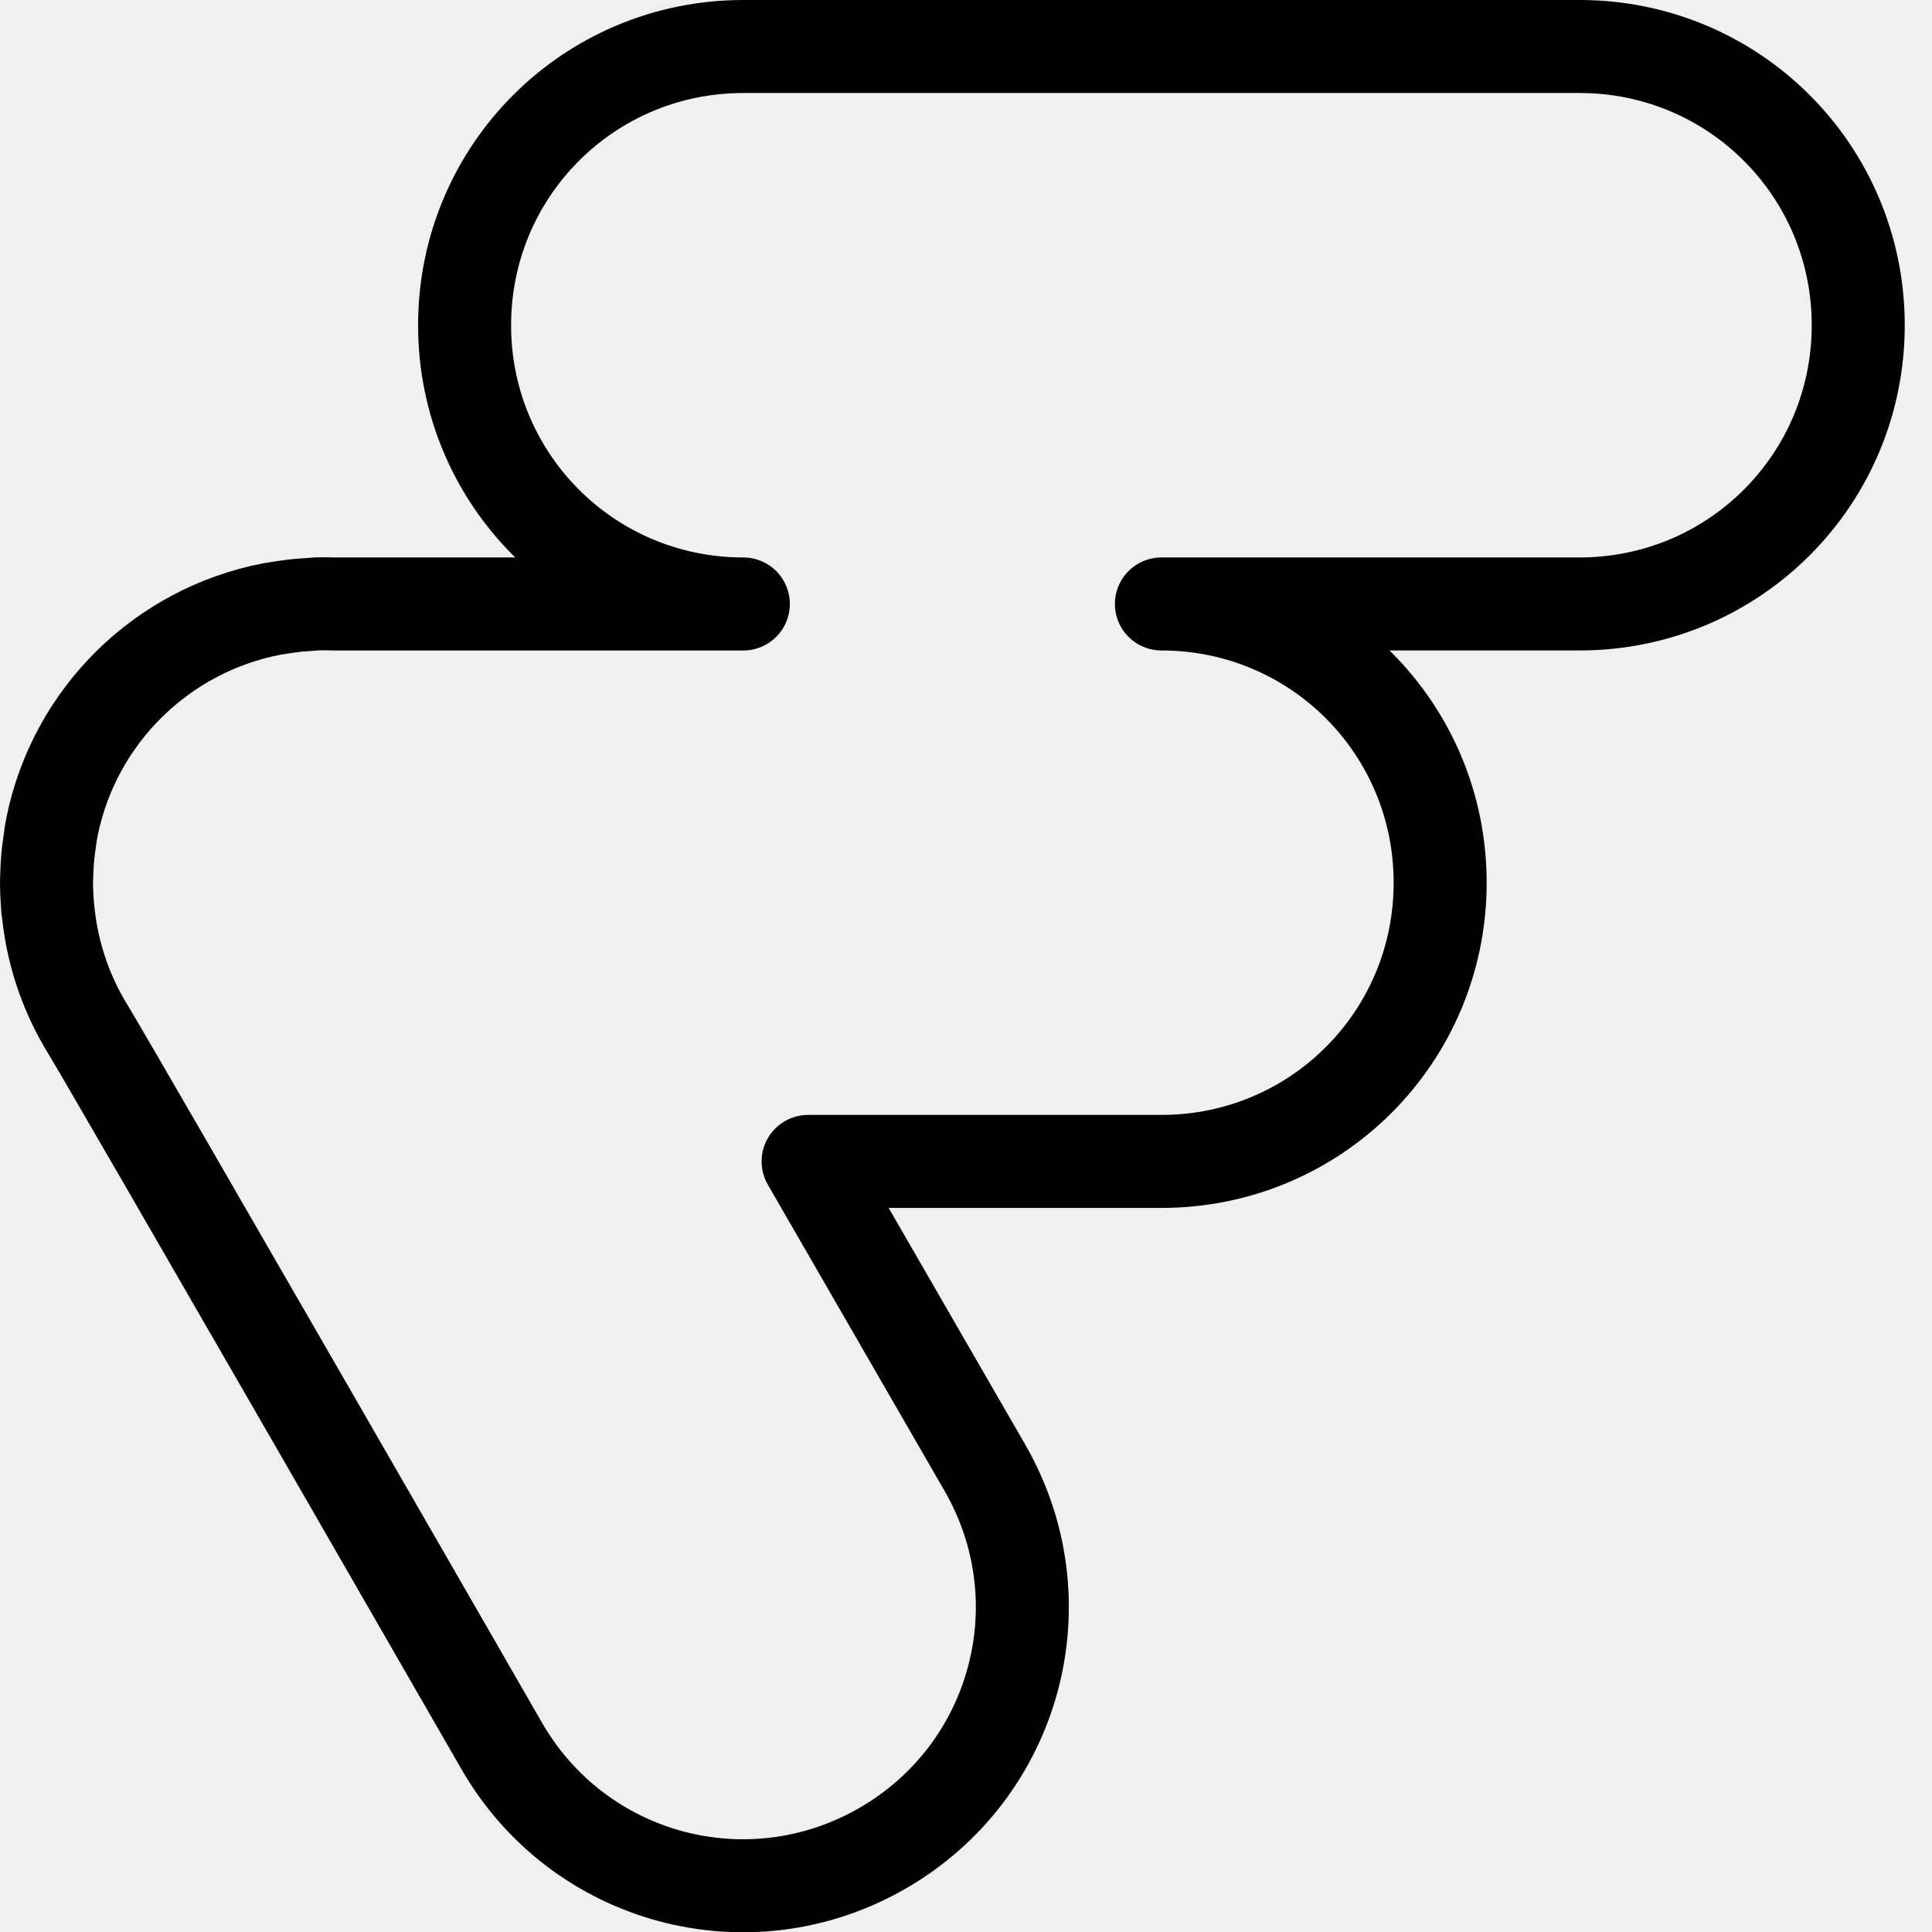
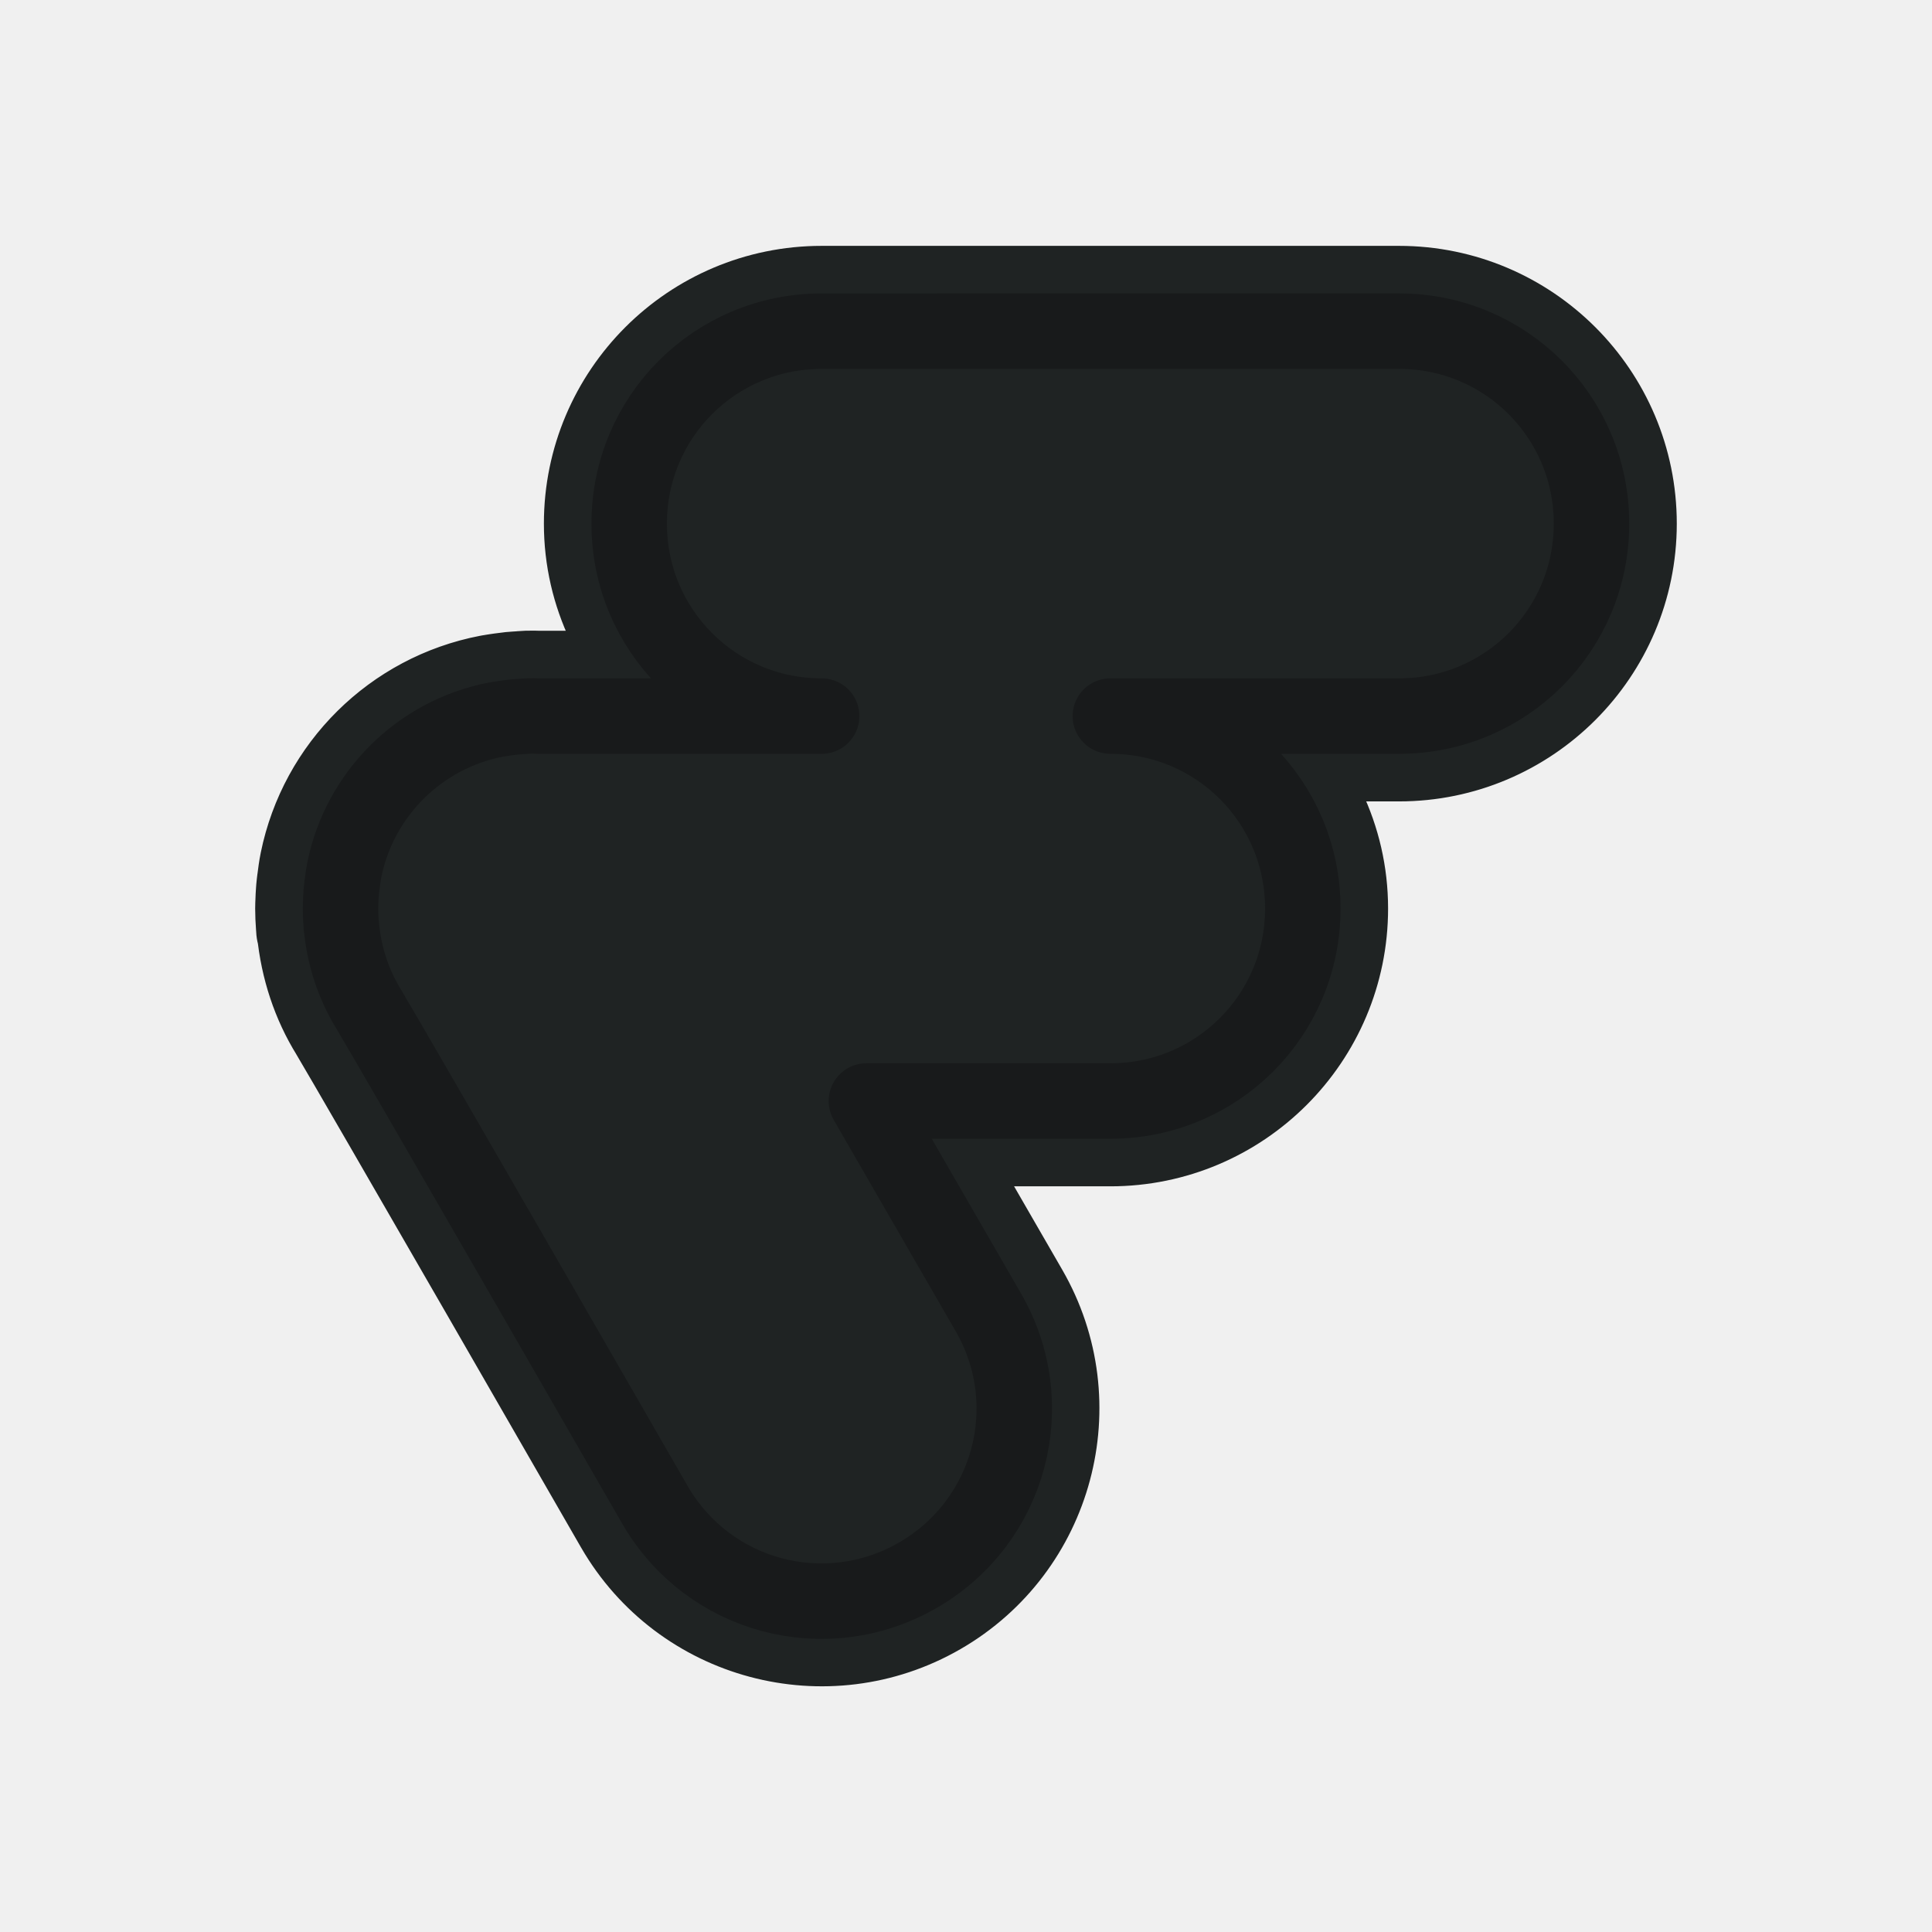
<svg xmlns="http://www.w3.org/2000/svg" width="512" height="512" viewBox="0 0 135.467 135.467" version="1.1" id="svg5">
  <defs id="defs2" />
  <g id="layer1">
-     <path id="rect2498" style="fill:none;stroke:#000000;stroke-width:6.522;stroke-linecap:square;stroke-linejoin:round;stroke-miterlimit:4;stroke-dasharray:none" d="m 52.12,3.261 c -10.827,0 -19.544,8.716 -19.544,19.544 0,10.827 8.716,19.544 19.544,19.544 H 23.473 c -0.394,-0.013 -0.788,-0.02 -1.183,-0.01 -0.165,0.004 -0.331,0.029 -0.496,0.038 -0.14,0.007 -0.28,0.021 -0.42,0.029 -0.169,0.012 -0.338,0.022 -0.506,0.038 -0.252,0.026 -0.503,0.06 -0.754,0.095 -0.285,0.039 -0.568,0.083 -0.849,0.134 -0.028,0.005 -0.058,0.004 -0.086,0.01 -0.038,0.007 -0.076,0.012 -0.114,0.019 -7.747,1.489 -13.841,7.523 -15.412,15.24 -0.092,0.451 -0.15,0.912 -0.21,1.374 -0.009,0.067 -0.018,0.134 -0.029,0.2 -0.028,0.231 -0.057,0.463 -0.076,0.697 -0.003,0.041 -0.006,0.083 -0.01,0.124 -0.025,0.316 -0.038,0.634 -0.048,0.954 -0.006,0.201 -0.019,0.4 -0.019,0.601 0,0.478 0.024,0.953 0.057,1.422 0.011,0.147 0.014,0.292 0.029,0.439 -0.008,-0.085 -0.003,-0.173 -0.01,-0.258 0.256,3.186 1.261,6.156 2.853,8.722 2.233,3.696 29.001,50.224 29.001,50.224 5.414,9.377 17.324,12.561 26.701,7.148 9.377,-5.414 12.571,-17.315 7.157,-26.691 L 56.663,81.436 h 24.773 c 10.827,0 19.544,-8.716 19.544,-19.544 0,-10.827 -8.716,-19.544 -19.544,-19.544 H 110.751 c 10.827,0 19.544,-8.716 19.544,-19.544 0,-10.827 -8.716,-19.544 -19.544,-19.544 z" />
+     <g id="path823" style="fill:#ffffff;fill-opacity:1;stroke:#1f2323;stroke-width:10.263;stroke-miterlimit:4;stroke-dasharray:none;stroke-opacity:1" transform="matrix(0.795724,0,0,0.795724,13.83631,13.83503)">
+       <path style="color:#000000;fill:#ffffff;fill-opacity:1;stroke:#1f2323;stroke-width:10.263;stroke-linecap:square;stroke-linejoin:round;stroke-miterlimit:4;stroke-dasharray:none;stroke-opacity:1" d="m 55.014,11.795 c -9.395,0 -16.959,7.564 -16.959,16.959 0,9.395 7.564,16.959 16.959,16.959 H 30.155 c -0.342,-0.012 -0.684,-0.018 -1.027,-0.008 -0.144,0.004 -0.287,0.025 -0.431,0.033 -0.122,0.006 -0.243,0.018 -0.364,0.025 -0.147,0.01 -0.293,0.019 -0.439,0.033 -0.218,0.022 -0.436,0.052 -0.654,0.083 -0.248,0.034 -0.493,0.072 -0.737,0.116 -0.025,0.004 -0.05,0.004 -0.075,0.008 -0.033,0.006 -0.066,0.01 -0.099,0.016 -6.722,1.292 -12.01,6.528 -13.374,13.224 -0.08,0.392 -0.13,0.791 -0.182,1.192 -0.008,0.058 -0.015,0.116 -0.025,0.174 -0.024,0.201 -0.049,0.402 -0.066,0.605 -0.003,0.036 -0.005,0.072 -0.008,0.108 -0.021,0.274 -0.033,0.55 -0.041,0.828 -0.005,0.174 -0.017,0.347 -0.017,0.522 0,0.415 0.021,0.827 0.05,1.234 0.009,0.128 0.013,0.253 0.025,0.381 -0.007,-0.073 -0.002,-0.15 -0.008,-0.224 0.223,2.765 1.094,5.342 2.476,7.569 1.938,3.207 25.165,43.582 25.165,43.582 4.698,8.137 15.033,10.9 23.17,6.202 8.137,-4.698 10.908,-15.025 6.211,-23.161 L 58.956,79.632 H 80.453 c 9.395,0 16.959,-7.564 16.959,-16.959 0,-9.395 -7.564,-16.959 -16.959,-16.959 h 25.439 c 9.395,0 16.959,-7.564 16.959,-16.959 0,-9.395 -7.564,-16.959 -16.959,-16.959 z" id="path827" />
+       <path style="color:#000000;fill:#ffffff;fill-opacity:1;stroke:#1f2323;stroke-width:10.263;stroke-linecap:square;stroke-linejoin:round;stroke-miterlimit:4;stroke-dasharray:none;stroke-opacity:1" d="m 55.014,9.41 c -10.676,-1e-7 -19.344,8.668 -19.344,19.344 0,5.845 2.652,11.026 6.756,14.574 H 30.154 l 0.082,0.002 c -0.368,-0.013 -0.758,-0.021 -1.172,-0.01 a 2.386,2.386 0 0 0 -0.002,0 c -0.335,0.009 -0.499,0.037 -0.494,0.037 l 0.006,-0.002 c -0.193,0.01 -0.317,0.022 -0.373,0.025 a 2.386,2.386 0 0 0 -0.037,0.002 c -0.127,0.009 -0.294,0.019 -0.502,0.039 a 2.386,2.386 0 0 0 -0.012,0.002 c -0.263,0.027 -0.505,0.059 -0.732,0.092 -0.272,0.037 -0.551,0.079 -0.836,0.131 0.273,-0.049 0.174,-0.038 -0.1,0.014 0.081,-0.015 0.034,-0.009 -0.104,0.018 -7.668,1.474 -13.704,7.452 -15.26,15.092 -0.104,0.511 -0.16,0.967 -0.211,1.359 -0.007,0.056 -0.012,0.092 -0.012,0.09 a 2.386,2.386 0 0 0 -0.016,0.107 c -0.023,0.195 -0.054,0.423 -0.076,0.688 a 2.386,2.386 0 0 0 0,0.002 c -0.005,0.059 -0.006,0.097 -0.008,0.115 a 2.386,2.386 0 0 0 0,0.006 c -0.026,0.331 -0.04,0.646 -0.049,0.943 -0.004,0.122 -0.018,0.318 -0.018,0.592 0,0.494 0.025,0.964 0.057,1.404 a 2.386,2.386 0 0 0 0,0.006 c 0.004,0.051 0.007,0.196 0.029,0.428 3e-4,0.003 -3.07e-4,0.003 0,0.006 a 2.386,2.386 0 0 0 0.057,0.078 c 0.296,3.008 1.236,5.838 2.754,8.287 0.002,0.003 0.002,0.007 0.004,0.01 0.87,1.442 7.228,12.446 13.27,22.928 6.048,10.493 11.855,20.586 11.855,20.586 a 2.386,2.386 0 0 0 0.002,0.002 c 5.338,9.246 17.183,12.414 26.428,7.076 9.244,-5.337 12.422,-17.175 7.084,-26.42 l -8.684,-15.045 h 17.367 c 10.676,0 19.344,-8.67 19.344,-19.346 0,-5.845 -2.652,-11.024 -6.756,-14.572 h 12.85 c 10.676,0 19.346,-8.67 19.346,-19.346 0,-10.676 -8.67,-19.344 -19.346,-19.344 z m 0,4.771 h 50.877 c 8.115,0 14.574,6.457 14.574,14.572 0,8.115 -6.459,14.574 -14.574,14.574 H 80.453 a 2.386,2.386 0 0 0 0,4.771 c 8.115,0 14.574,6.457 14.574,14.572 0,8.115 -6.459,14.574 -14.574,14.574 H 58.955 a 2.386,2.386 0 0 0 -2.064,3.578 l 10.748,18.623 c 4.058,7.028 1.691,15.846 -5.338,19.904 -7.027,4.057 -15.852,1.698 -19.91,-5.326 l -0.002,-0.004 c -0.002,-0.004 -5.805,-10.092 -11.854,-20.586 C 24.485,82.94 18.277,72.183 17.199,70.398 A 2.386,2.386 0 0 0 17.186,70.375 c -1.183,-1.907 -1.933,-4.114 -2.125,-6.5 -5.3e-5,-6.53e-4 5.2e-5,-0.001 0,-0.002 -7.04e-4,-0.009 7.52e-4,0.003 0,-0.006 a 2.386,2.386 0 0 0 -0.008,-0.006 c -0.003,-0.049 -0.002,-0.049 -0.008,-0.125 v -0.006 c -0.026,-0.372 -0.043,-0.725 -0.043,-1.059 0,-0.073 0.009,-0.219 0.016,-0.445 a 2.386,2.386 0 0 0 0,-0.004 c 0.008,-0.256 0.018,-0.491 0.035,-0.707 v -0.006 c 0.004,-0.049 0.007,-0.084 0.008,-0.096 l -0.002,0.002 c 0.012,-0.138 0.033,-0.307 0.057,-0.508 5.6e-4,-0.005 0.001,-0.007 0.002,-0.012 0.007,-0.05 0.018,-0.114 0.021,-0.141 a 2.386,2.386 0 0 0 0,-0.01 c 0.053,-0.41 0.099,-0.753 0.154,-1.025 1.171,-5.753 5.709,-10.247 11.486,-11.357 a 2.386,2.386 0 0 0 0.006,-0.002 c -0.093,0.018 -0.062,0.015 0.09,-0.014 a 2.386,2.386 0 0 0 0.012,-0.002 c -0.328,0.064 -0.317,0.061 0.037,-0.002 a 2.386,2.386 0 0 0 0.006,-0.002 c 0.201,-0.037 0.412,-0.069 0.633,-0.1 a 2.386,2.386 0 0 0 0.016,-0.002 c 0.205,-0.029 0.392,-0.053 0.561,-0.07 0.075,-0.007 0.188,-0.016 0.326,-0.025 l 0.037,-0.002 c 0.155,-0.009 0.274,-0.019 0.318,-0.021 a 2.386,2.386 0 0 0 0.008,0 c 0.291,-0.016 0.411,-0.032 0.365,-0.031 0.272,-0.007 0.566,-0.003 0.881,0.008 a 2.386,2.386 0 0 0 0.08,0.002 h 24.859 a 2.386,2.386 0 0 0 0,-4.771 c -8.115,0 -14.574,-6.459 -14.574,-14.574 0,-8.115 6.459,-14.572 14.574,-14.572 z" id="path829" />
+     </g>
+     <path id="rect2498" style="fill:#1f2323;fill-opacity:1;stroke:#181a1b;stroke-width:5.292;stroke-linecap:square;stroke-linejoin:round;stroke-miterlimit:4;stroke-dasharray:none;stroke-opacity:1" d="m 57.612,23.221 c -7.476,0 -13.495,6.019 -13.495,13.495 0,7.476 6.019,13.495 13.495,13.495 H 37.831 c -0.272,-0.009 -0.544,-0.014 -0.817,-0.007 -0.114,0.003 -0.228,0.02 -0.343,0.026 -0.097,0.005 -0.193,0.014 -0.29,0.02 -0.117,0.008 -0.233,0.015 -0.349,0.026 -0.174,0.018 -0.347,0.041 -0.521,0.066 -0.197,0.027 -0.392,0.057 -0.586,0.092 -0.02,0.004 -0.04,0.003 -0.059,0.007 -0.026,0.005 -0.053,0.008 -0.079,0.013 -5.349,1.028 -9.557,5.195 -10.642,10.523 -0.064,0.312 -0.103,0.63 -0.145,0.949 -0.006,0.046 -0.012,0.092 -0.02,0.138 -0.019,0.16 -0.039,0.32 -0.053,0.481 -0.002,0.028 -0.004,0.057 -0.007,0.086 -0.017,0.218 -0.026,0.438 -0.033,0.659 -0.004,0.139 -0.013,0.276 -0.013,0.415 0,0.33 0.016,0.658 0.04,0.982 0.007,0.101 0.01,0.202 0.02,0.303 -0.005,-0.058 -0.002,-0.119 -0.007,-0.178 0.177,2.2 0.871,4.251 1.97,6.023 1.542,2.552 20.025,34.679 20.025,34.679 3.738,6.474 11.962,8.673 18.437,4.935 6.474,-3.738 8.68,-11.956 4.942,-18.43 L 60.749,77.2 h 17.106 c 7.476,0 13.495,-6.019 13.495,-13.495 0,-7.476 -6.019,-13.495 -13.495,-13.495 h 20.242 c 7.476,0 13.495,-6.019 13.495,-13.495 0,-7.476 -6.019,-13.495 -13.495,-13.495 z" />
  </g>
</svg>
